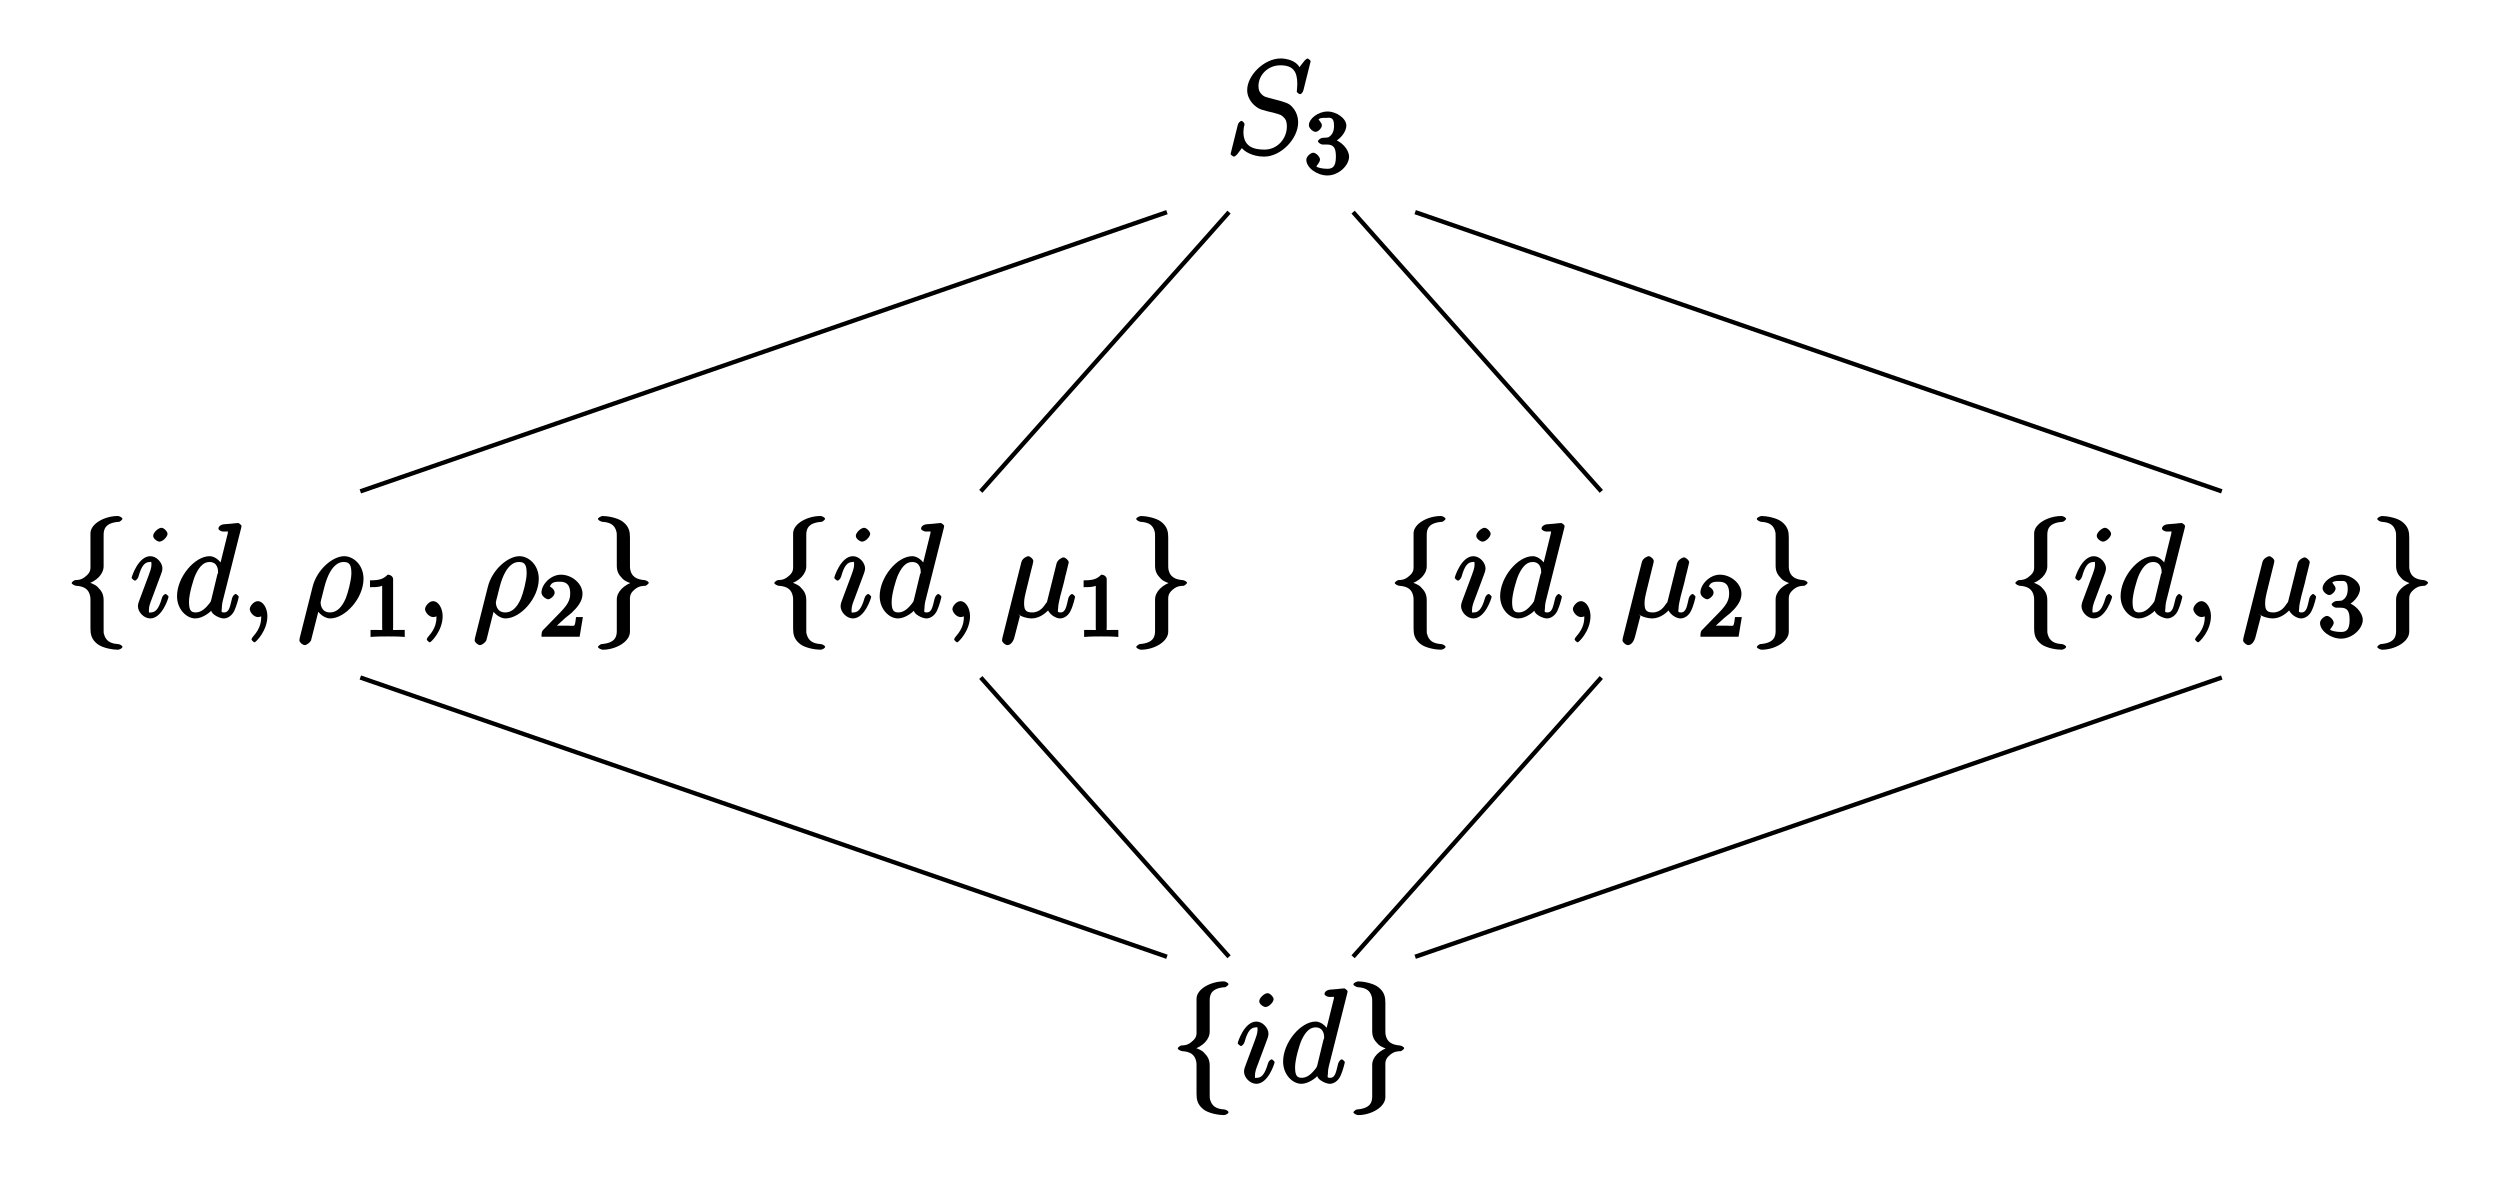
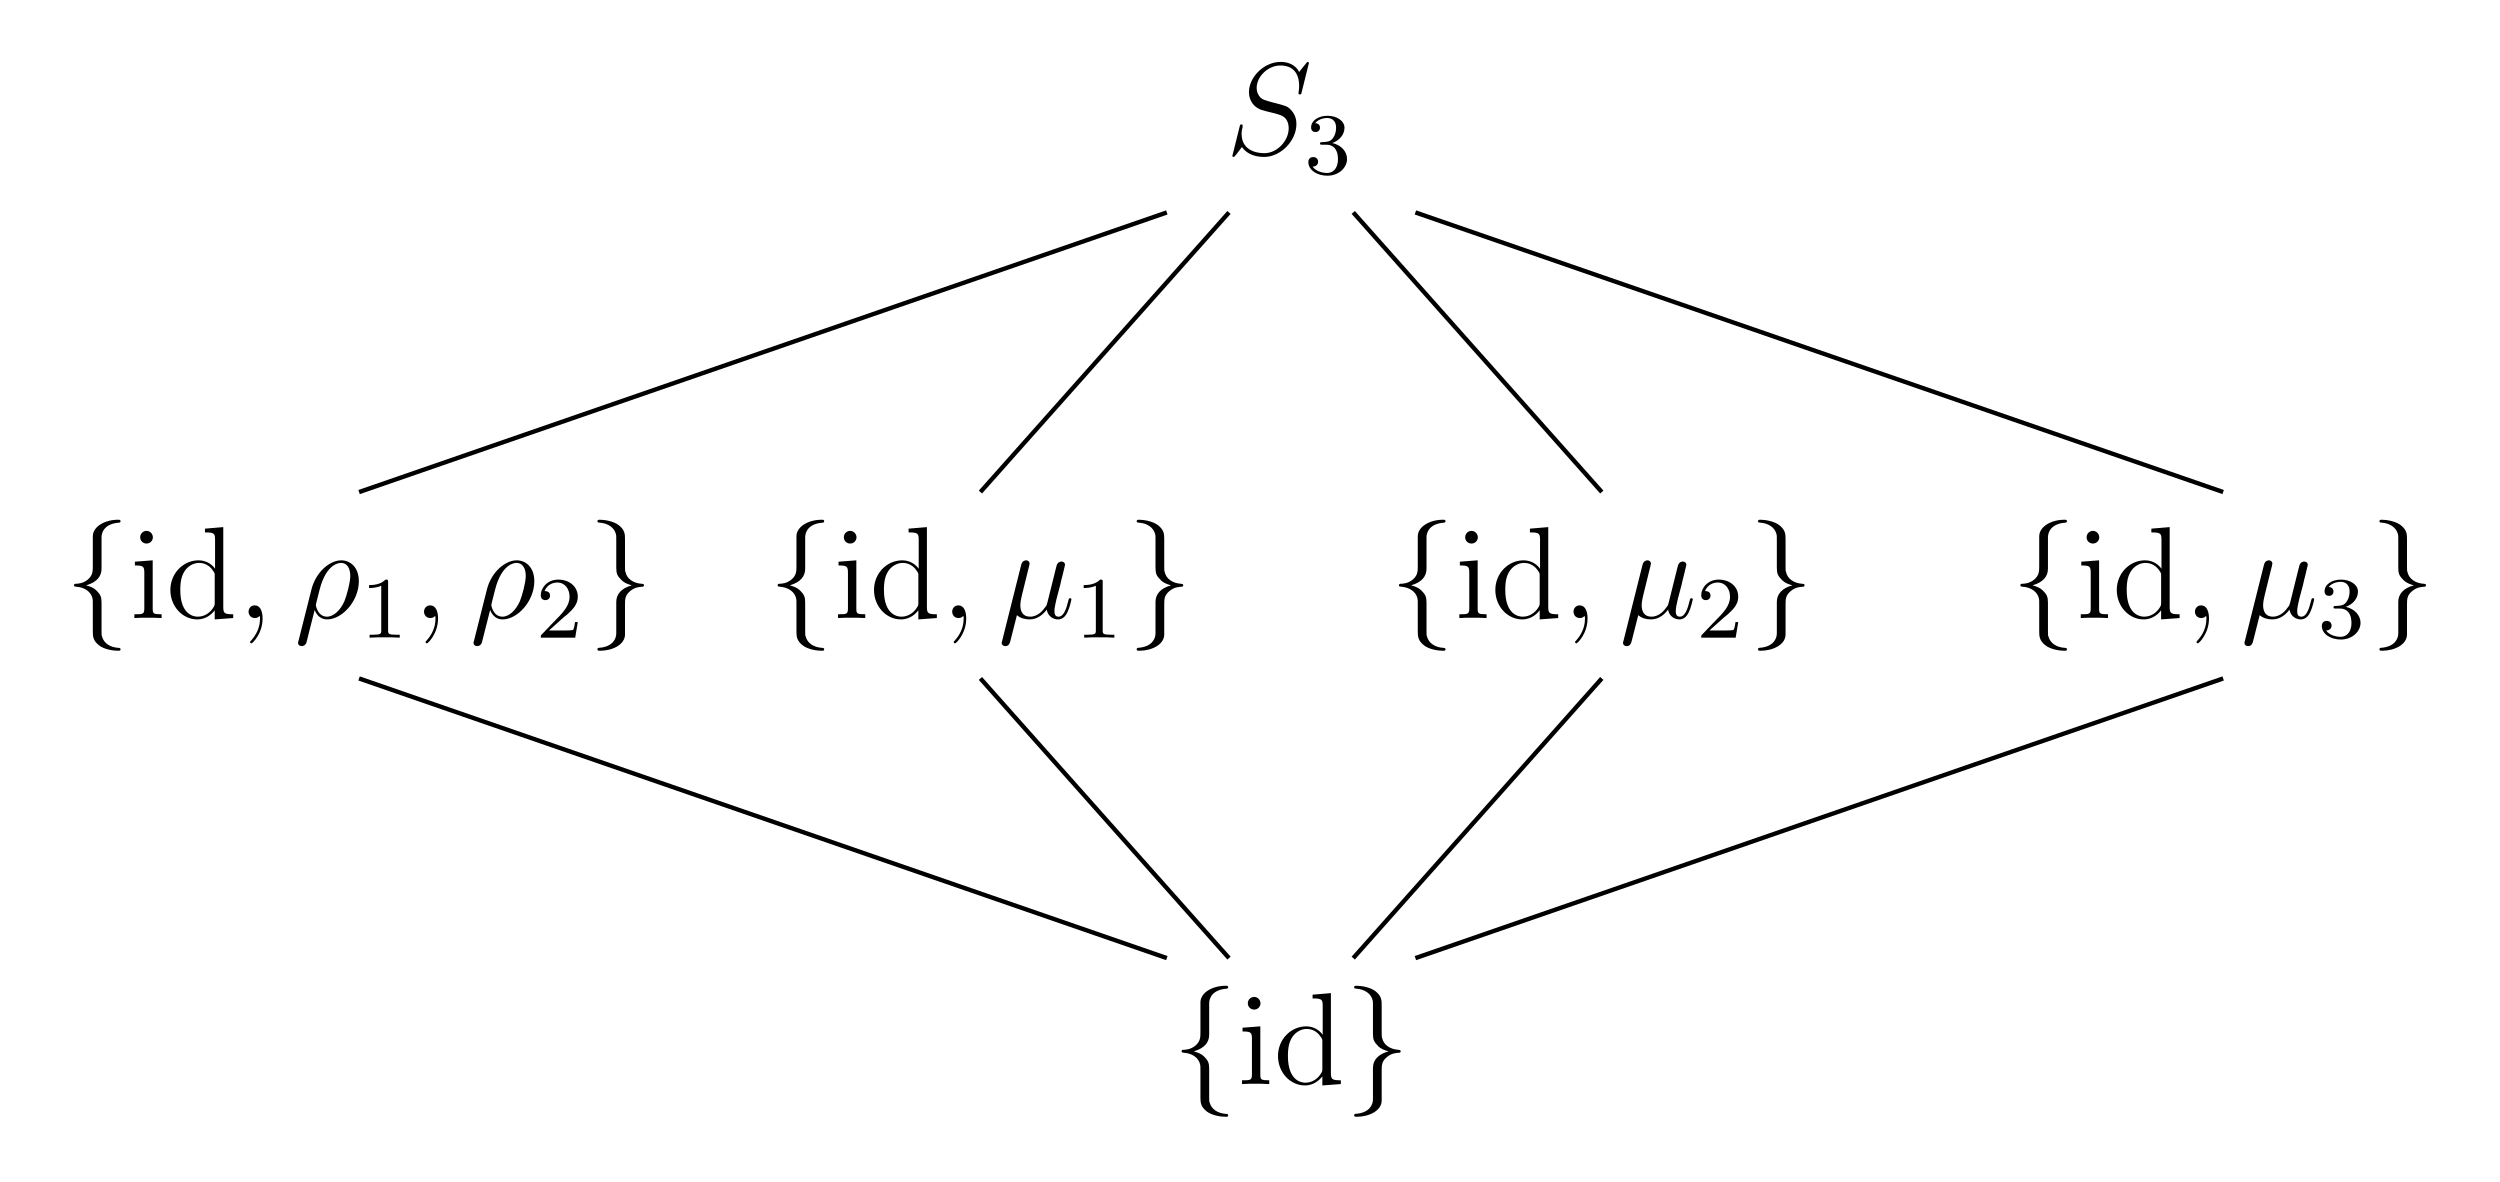
- <svg xmlns="http://www.w3.org/2000/svg" xmlns:xlink="http://www.w3.org/1999/xlink" width="228.42pt" height="107.79pt" viewBox="0 0 228.42 107.79" version="1.1">
+ <svg xmlns="http://www.w3.org/2000/svg" xmlns:xlink="http://www.w3.org/1999/xlink" width="228.1pt" height="107.79pt" viewBox="0 0 228.1 107.79" version="1.1">
  <defs>
    <g>
      <symbol overflow="visible" id="glyph0-0">
        <path style="stroke:none;" d="" />
      </symbol>
      <symbol overflow="visible" id="glyph0-1">
-         <path style="stroke:none;" d="M 3.578 -7.5 C 3.578 -7.984 3.688 -8.625 5 -8.703 C 5.062 -8.719 5.297 -8.891 5.297 -8.969 C 5.297 -9.094 5.016 -9.234 4.875 -9.234 C 3.688 -9.234 2.391 -8.547 2.375 -7.656 L 2.375 -4.875 C 2.375 -4.406 2.438 -4.125 1.953 -3.734 C 1.547 -3.375 1.234 -3.391 0.969 -3.375 C 0.906 -3.375 0.656 -3.188 0.656 -3.125 C 0.656 -3 0.938 -2.875 1.047 -2.859 C 1.844 -2.812 2.219 -2.516 2.344 -1.922 C 2.375 -1.797 2.375 -1.766 2.375 -1.344 L 2.375 1.031 C 2.375 1.531 2.438 2.016 3.016 2.469 C 3.484 2.828 4.406 2.984 4.875 2.984 C 5.016 2.984 5.297 2.859 5.297 2.719 C 5.297 2.609 5.031 2.469 4.906 2.469 C 4.156 2.422 3.766 2.156 3.609 1.547 C 3.578 1.453 3.578 1.422 3.578 0.984 L 3.578 -1.516 C 3.578 -2.062 3.422 -2.359 3.031 -2.75 C 2.781 -3 2.312 -3.156 1.969 -3.25 L 1.969 -2.984 C 2.953 -3.266 3.578 -3.938 3.578 -4.641 Z M 3.578 -7.5 " />
+         <path style="stroke:none;" d="M 3.375 -7.375 C 3.375 -7.859 3.688 -8.625 5 -8.703 C 5.062 -8.719 5.109 -8.766 5.109 -8.828 C 5.109 -8.969 5.016 -8.969 4.875 -8.969 C 3.688 -8.969 2.594 -8.359 2.578 -7.469 L 2.578 -4.75 C 2.578 -4.281 2.578 -3.891 2.109 -3.5 C 1.688 -3.156 1.234 -3.125 0.969 -3.125 C 0.906 -3.109 0.859 -3.062 0.859 -2.984 C 0.859 -2.875 0.938 -2.875 1.047 -2.859 C 1.844 -2.812 2.422 -2.375 2.547 -1.797 C 2.578 -1.656 2.578 -1.641 2.578 -1.203 L 2.578 1.156 C 2.578 1.656 2.578 2.047 3.156 2.5 C 3.625 2.859 4.406 2.984 4.875 2.984 C 5.016 2.984 5.109 2.984 5.109 2.859 C 5.109 2.734 5.031 2.734 4.906 2.719 C 4.156 2.672 3.578 2.297 3.422 1.688 C 3.375 1.578 3.375 1.547 3.375 1.125 L 3.375 -1.391 C 3.375 -1.938 3.281 -2.141 2.906 -2.516 C 2.656 -2.766 2.312 -2.891 1.969 -2.984 C 2.953 -3.266 3.375 -3.812 3.375 -4.5 Z M 3.375 -7.375 " />
      </symbol>
      <symbol overflow="visible" id="glyph0-2">
-         <path style="stroke:none;" d="M 2.375 1.266 C 2.375 1.75 2.266 2.375 0.969 2.469 C 0.906 2.469 0.656 2.656 0.656 2.719 C 0.656 2.859 0.984 2.984 1.094 2.984 C 2.266 2.984 3.562 2.266 3.578 1.359 L 3.578 -1.359 C 3.578 -1.828 3.516 -2.109 4 -2.516 C 4.406 -2.859 4.734 -2.844 5 -2.859 C 5.062 -2.875 5.297 -3.047 5.297 -3.125 C 5.297 -3.234 5.031 -3.375 4.906 -3.375 C 4.125 -3.438 3.734 -3.734 3.609 -4.312 C 3.578 -4.453 3.578 -4.469 3.578 -4.906 L 3.578 -7.266 C 3.578 -7.766 3.516 -8.25 2.938 -8.703 C 2.469 -9.078 1.5 -9.234 1.094 -9.234 C 0.984 -9.234 0.656 -9.094 0.656 -8.969 C 0.656 -8.844 0.938 -8.719 1.047 -8.703 C 1.812 -8.656 2.188 -8.406 2.344 -7.797 C 2.375 -7.688 2.375 -7.656 2.375 -7.234 L 2.375 -4.719 C 2.375 -4.172 2.531 -3.875 2.922 -3.484 C 3.172 -3.234 3.656 -3.078 4 -2.984 L 4 -3.25 C 3.016 -2.969 2.375 -2.297 2.375 -1.609 Z M 2.375 1.266 " />
+         <path style="stroke:none;" d="M 2.578 1.406 C 2.578 1.875 2.266 2.641 0.969 2.719 C 0.906 2.734 0.859 2.781 0.859 2.859 C 0.859 2.984 0.984 2.984 1.094 2.984 C 2.266 2.984 3.375 2.406 3.375 1.5 L 3.375 -1.234 C 3.375 -1.703 3.375 -2.078 3.859 -2.469 C 4.281 -2.828 4.734 -2.844 5 -2.859 C 5.062 -2.875 5.109 -2.922 5.109 -2.984 C 5.109 -3.109 5.031 -3.109 4.906 -3.125 C 4.125 -3.172 3.547 -3.594 3.422 -4.188 C 3.375 -4.312 3.375 -4.344 3.375 -4.766 L 3.375 -7.141 C 3.375 -7.641 3.375 -8.016 2.812 -8.469 C 2.328 -8.844 1.5 -8.969 1.094 -8.969 C 0.984 -8.969 0.859 -8.969 0.859 -8.828 C 0.859 -8.719 0.938 -8.719 1.047 -8.703 C 1.812 -8.656 2.391 -8.266 2.547 -7.656 C 2.578 -7.547 2.578 -7.531 2.578 -7.094 L 2.578 -4.594 C 2.578 -4.047 2.672 -3.844 3.062 -3.453 C 3.312 -3.203 3.656 -3.078 4 -2.984 C 3.016 -2.719 2.578 -2.156 2.578 -1.469 Z M 2.578 1.406 " />
      </symbol>
      <symbol overflow="visible" id="glyph1-0">
        <path style="stroke:none;" d="" />
      </symbol>
      <symbol overflow="visible" id="glyph1-1">
-         <path style="stroke:none;" d="M 3.531 -1.859 C 3.531 -1.906 3.328 -2.109 3.266 -2.109 C 3.156 -2.109 2.969 -1.938 2.922 -1.734 C 2.609 -0.641 2.281 -0.422 1.891 -0.422 C 1.75 -0.422 1.734 -0.297 1.734 -0.656 C 1.734 -0.984 1.875 -1.344 2.016 -1.703 L 2.844 -3.922 C 2.875 -4.016 2.969 -4.234 2.969 -4.453 C 2.969 -4.953 2.453 -5.562 1.859 -5.562 C 0.766 -5.562 0.156 -3.688 0.156 -3.578 C 0.156 -3.531 0.375 -3.328 0.453 -3.328 C 0.562 -3.328 0.734 -3.531 0.781 -3.688 C 1.062 -4.703 1.359 -5.031 1.828 -5.031 C 1.938 -5.031 1.969 -5.156 1.969 -4.781 C 1.969 -4.469 1.812 -4.094 1.719 -3.828 L 0.891 -1.609 C 0.812 -1.406 0.734 -1.203 0.734 -0.984 C 0.734 -0.453 1.281 0.125 1.859 0.125 C 2.953 0.125 3.531 -1.766 3.531 -1.859 Z M 3.438 -7.609 C 3.438 -7.781 3.141 -8.156 2.875 -8.156 C 2.609 -8.156 2.125 -7.734 2.125 -7.422 C 2.125 -7.125 2.547 -6.891 2.688 -6.891 C 3.016 -6.891 3.438 -7.344 3.438 -7.609 Z M 3.438 -7.609 " />
+         <path style="stroke:none;" d="M 2.078 -7.359 C 2.078 -7.672 1.828 -7.953 1.5 -7.953 C 1.188 -7.953 0.922 -7.703 0.922 -7.375 C 0.922 -7.016 1.203 -6.797 1.5 -6.797 C 1.859 -6.797 2.078 -7.094 2.078 -7.359 Z M 0.438 -5.141 L 0.438 -4.797 C 1.188 -4.797 1.297 -4.719 1.297 -4.141 L 1.297 -0.891 C 1.297 -0.344 1.172 -0.344 0.391 -0.344 L 0.391 0 C 0.734 -0.031 1.297 -0.031 1.656 -0.031 C 1.781 -0.031 2.469 -0.031 2.875 0 L 2.875 -0.344 C 2.109 -0.344 2.062 -0.406 2.062 -0.875 L 2.062 -5.266 Z M 0.438 -5.141 " />
      </symbol>
      <symbol overflow="visible" id="glyph1-2">
-         <path style="stroke:none;" d="M 6.172 -8.141 C 6.188 -8.188 6.203 -8.266 6.203 -8.312 C 6.203 -8.438 5.922 -8.594 5.906 -8.594 C 5.891 -8.594 5.312 -8.547 5.25 -8.531 C 5.047 -8.516 4.859 -8.5 4.656 -8.484 C 4.344 -8.469 4.094 -8.297 4.094 -8.078 C 4.094 -7.953 4.359 -7.812 4.531 -7.812 C 5.109 -7.812 4.953 -7.859 4.953 -7.734 C 4.953 -7.656 4.938 -7.578 4.922 -7.547 L 4.203 -4.641 L 4.516 -4.625 C 4.391 -4.938 3.906 -5.562 3.281 -5.562 C 1.938 -5.562 0.312 -3.672 0.312 -1.906 C 0.312 -0.719 1.172 0.125 1.984 0.125 C 2.641 0.125 3.312 -0.438 3.438 -0.578 C 3.484 -0.234 4.219 0.125 4.578 0.125 C 4.938 0.125 5.328 -0.125 5.547 -0.578 C 5.781 -1.078 5.953 -1.812 5.953 -1.859 C 5.953 -1.906 5.75 -2.109 5.672 -2.109 C 5.562 -2.109 5.391 -1.906 5.344 -1.734 C 5.156 -1.031 5.109 -0.422 4.609 -0.422 C 4.266 -0.422 4.406 -0.578 4.406 -0.812 C 4.406 -0.859 4.406 -1.109 4.484 -1.453 Z M 3.438 -1.578 C 3.375 -1.375 3.422 -1.453 3.25 -1.219 C 2.984 -0.891 2.578 -0.422 2.016 -0.422 C 1.531 -0.422 1.406 -0.703 1.406 -1.406 C 1.406 -2.062 1.781 -3.406 2.016 -3.906 C 2.422 -4.75 2.828 -5.031 3.281 -5.031 C 4.078 -5.031 4.062 -4.203 4.062 -4.094 C 4.062 -4.094 4.078 -4.047 4 -3.906 Z M 3.438 -1.578 " />
-       </symbol>
-       <symbol overflow="visible" id="glyph1-3">
-         <path style="stroke:none;" d="M 2.484 -0.094 C 2.484 -0.781 2.109 -1.453 1.609 -1.453 C 1.234 -1.453 0.875 -0.984 0.875 -0.734 C 0.875 -0.469 1.219 0 1.625 0 C 1.781 0 2.016 -0.078 2.125 -0.188 C 2.156 -0.219 2.062 -0.172 2.062 -0.172 C 2.094 -0.172 1.922 -0.156 1.922 -0.094 C 1.922 0.297 1.906 0.969 1.203 1.75 C 1.078 1.891 1.031 2.016 1.031 2.047 C 1.031 2.109 1.25 2.312 1.312 2.312 C 1.406 2.312 2.484 1.281 2.484 -0.094 Z M 2.484 -0.094 " />
-       </symbol>
-       <symbol overflow="visible" id="glyph1-4">
-         <path style="stroke:none;" d="M 0.203 1.906 C 0.188 1.969 0.172 2.062 0.172 2.125 C 0.172 2.312 0.484 2.562 0.656 2.562 C 0.844 2.562 1.156 2.312 1.234 2.141 C 1.281 2.031 1.609 0.594 2 -0.875 L 1.672 -0.875 C 1.906 -0.281 2.516 0.125 2.984 0.125 C 4.344 0.125 6.031 -1.703 6.031 -3.5 C 6.031 -4.781 5.094 -5.562 4.266 -5.562 C 3.219 -5.562 1.766 -4.344 1.375 -2.75 Z M 2.969 -0.422 C 2.156 -0.422 2.109 -1.203 2.109 -1.344 C 2.109 -1.422 2.422 -2.562 2.453 -2.734 C 3.062 -5.109 4.078 -5.031 4.25 -5.031 C 4.797 -5.031 4.922 -4.688 4.922 -3.984 C 4.922 -3.375 4.609 -2.203 4.406 -1.703 C 4.047 -0.875 3.578 -0.422 2.969 -0.422 Z M 2.969 -0.422 " />
-       </symbol>
-       <symbol overflow="visible" id="glyph1-5">
-         <path style="stroke:none;" d="M 1.609 -0.297 C 1.906 -0.031 2.469 0.125 2.875 0.125 C 3.641 0.125 4.266 -0.438 4.547 -0.797 L 4.266 -0.906 C 4.391 -0.281 5.062 0.125 5.469 0.125 C 5.828 0.125 6.234 -0.125 6.438 -0.578 C 6.688 -1.078 6.844 -1.812 6.844 -1.859 C 6.844 -1.906 6.641 -2.109 6.578 -2.109 C 6.469 -2.109 6.281 -1.906 6.234 -1.734 C 6.062 -1.031 6 -0.422 5.516 -0.422 C 5.156 -0.422 5.297 -0.578 5.297 -0.812 C 5.297 -1.094 5.406 -1.516 5.484 -1.875 L 5.828 -3.172 C 5.875 -3.391 6 -3.938 6.062 -4.141 C 6.125 -4.438 6.266 -4.953 6.266 -5 C 6.266 -5.172 5.969 -5.453 5.781 -5.453 C 5.672 -5.453 5.266 -5.266 5.156 -4.906 L 4.328 -1.578 C 4.266 -1.344 4.312 -1.406 4.156 -1.219 C 4.016 -1.016 3.672 -0.422 2.922 -0.422 C 2.25 -0.422 2.188 -0.75 2.188 -1.312 C 2.188 -1.656 2.297 -2.078 2.344 -2.281 L 2.875 -4.438 C 2.938 -4.656 3.031 -5.047 3.031 -5.109 C 3.031 -5.312 2.719 -5.562 2.562 -5.562 C 2.469 -5.562 2.031 -5.391 1.938 -5.016 L 0.203 1.906 C 0.188 1.969 0.172 2.062 0.172 2.125 C 0.172 2.312 0.484 2.562 0.656 2.562 C 1 2.562 1.234 2.156 1.312 1.812 L 1.812 -0.109 Z M 1.609 -0.297 " />
-       </symbol>
-       <symbol overflow="visible" id="glyph1-6">
-         <path style="stroke:none;" d="M 7.75 -8.453 C 7.75 -8.562 7.5 -8.719 7.484 -8.719 C 7.438 -8.719 7.297 -8.656 7.156 -8.469 C 7.094 -8.391 6.594 -7.766 6.734 -7.906 C 6.422 -8.531 5.516 -8.719 5.016 -8.719 C 3.5 -8.719 1.953 -7.172 1.953 -5.828 C 1.953 -4.922 2.672 -4.25 3.25 -4.047 C 3.375 -4 4.094 -3.812 4.453 -3.734 C 5.062 -3.562 5.094 -3.547 5.344 -3.281 C 5.391 -3.234 5.578 -3.062 5.578 -2.5 C 5.578 -1.391 4.719 -0.391 3.531 -0.391 C 2.547 -0.391 1.609 -0.656 1.609 -2 C 1.609 -2.219 1.656 -2.516 1.703 -2.625 C 1.703 -2.672 1.703 -2.719 1.703 -2.75 C 1.703 -2.797 1.531 -3.016 1.438 -3.016 C 1.328 -3.016 1.141 -2.844 1.094 -2.641 L 0.484 -0.188 C 0.484 -0.172 0.438 -0.016 0.438 0 C 0.438 0.109 0.703 0.25 0.734 0.25 C 0.781 0.25 0.891 0.203 1.047 0.031 L 1.469 -0.531 C 1.656 -0.266 2.391 0.25 3.5 0.25 C 5.047 0.25 6.609 -1.391 6.609 -2.875 C 6.609 -3.375 6.438 -3.938 5.984 -4.375 C 5.734 -4.625 5.422 -4.734 4.312 -5.016 C 3.516 -5.234 3.516 -5.219 3.297 -5.422 C 3.094 -5.625 2.984 -5.797 2.984 -6.203 C 2.984 -7.203 3.844 -8.094 4.984 -8.094 C 6.156 -8.094 6.531 -7.516 6.531 -6.391 C 6.531 -6.078 6.484 -5.75 6.484 -5.703 C 6.484 -5.594 6.734 -5.453 6.781 -5.453 C 6.891 -5.453 7.047 -5.625 7.094 -5.828 Z M 7.75 -8.453 " />
+         <path style="stroke:none;" d="M 3.578 -8.156 L 3.578 -7.812 C 4.406 -7.812 4.5 -7.734 4.5 -7.141 L 4.5 -4.5 C 4.25 -4.859 3.734 -5.266 3 -5.266 C 1.609 -5.266 0.422 -4.094 0.422 -2.562 C 0.422 -1.047 1.547 0.125 2.875 0.125 C 3.781 0.125 4.297 -0.484 4.469 -0.703 L 4.469 0.125 L 6.156 0 L 6.156 -0.344 C 5.344 -0.344 5.25 -0.438 5.25 -1.016 L 5.25 -8.297 Z M 4.469 -1.406 C 4.469 -1.188 4.469 -1.141 4.297 -0.891 C 4.016 -0.469 3.531 -0.125 2.922 -0.125 C 2.625 -0.125 1.328 -0.234 1.328 -2.562 C 1.328 -3.422 1.469 -3.891 1.734 -4.297 C 1.969 -4.656 2.453 -5.031 3.047 -5.031 C 3.797 -5.031 4.203 -4.5 4.328 -4.297 C 4.469 -4.094 4.469 -4.078 4.469 -3.859 Z M 4.469 -1.406 " />
      </symbol>
      <symbol overflow="visible" id="glyph2-0">
        <path style="stroke:none;" d="" />
      </symbol>
      <symbol overflow="visible" id="glyph2-1">
-         <path style="stroke:none;" d="M 2.688 -5.266 C 2.688 -5.469 2.484 -5.672 2.188 -5.672 C 1.812 -5.297 1.516 -5.156 0.578 -5.156 L 0.578 -4.531 C 0.984 -4.531 1.406 -4.531 1.688 -4.656 L 1.688 -0.844 C 1.688 -0.547 1.844 -0.625 1.094 -0.625 L 0.625 -0.625 L 0.625 0.016 C 1.141 -0.031 1.828 -0.031 2.188 -0.031 C 2.547 -0.031 3.234 -0.031 3.75 0.016 L 3.75 -0.625 L 3.281 -0.625 C 2.531 -0.625 2.688 -0.547 2.688 -0.844 Z M 2.688 -5.266 " />
+         <path style="stroke:none;" d="M 2.328 0.047 C 2.328 -0.641 2.109 -1.156 1.609 -1.156 C 1.234 -1.156 1.047 -0.844 1.047 -0.578 C 1.047 -0.328 1.219 0 1.625 0 C 1.781 0 1.906 -0.047 2.016 -0.156 C 2.047 -0.172 2.062 -0.172 2.062 -0.172 C 2.094 -0.172 2.094 -0.016 2.094 0.047 C 2.094 0.438 2.016 1.219 1.328 2 C 1.188 2.141 1.188 2.156 1.188 2.188 C 1.188 2.25 1.25 2.312 1.312 2.312 C 1.406 2.312 2.328 1.422 2.328 0.047 Z M 2.328 0.047 " />
      </symbol>
      <symbol overflow="visible" id="glyph2-2">
-         <path style="stroke:none;" d="M 2.375 -1.688 C 2.5 -1.797 2.844 -2.062 2.969 -2.172 C 3.453 -2.625 3.984 -3.203 3.984 -3.922 C 3.984 -4.875 3 -5.672 2.016 -5.672 C 1.047 -5.672 0.234 -4.75 0.234 -4.047 C 0.234 -3.656 0.734 -3.422 0.844 -3.422 C 1.016 -3.422 1.438 -3.719 1.438 -4.031 C 1.438 -4.438 0.859 -4.625 1.016 -4.625 C 1.172 -5.016 1.531 -5.031 1.922 -5.031 C 2.656 -5.031 2.859 -4.594 2.859 -3.922 C 2.859 -3.094 2.328 -2.609 1.391 -1.656 L 0.375 -0.609 C 0.281 -0.531 0.234 -0.375 0.234 0 L 3.719 0 L 4.016 -1.797 L 3.391 -1.797 C 3.344 -1.453 3.328 -1.172 3.234 -1.031 C 3.188 -0.969 2.719 -1.016 2.594 -1.016 L 1.172 -1.016 L 1.297 -0.703 Z M 2.375 -1.688 " />
+         <path style="stroke:none;" d="M 0.375 2.062 C 0.359 2.125 0.328 2.203 0.328 2.266 C 0.328 2.453 0.484 2.562 0.656 2.562 C 0.844 2.562 1 2.453 1.078 2.281 C 1.125 2.172 1.453 0.734 1.844 -0.734 C 2.078 -0.125 2.516 0.125 2.984 0.125 C 4.344 0.125 5.875 -1.547 5.875 -3.359 C 5.875 -4.641 5.094 -5.266 4.266 -5.266 C 3.219 -5.266 1.938 -4.188 1.547 -2.594 Z M 2.969 -0.125 C 2.156 -0.125 1.953 -1.062 1.953 -1.203 C 1.953 -1.281 2.266 -2.422 2.297 -2.594 C 2.906 -4.969 4.078 -5.031 4.25 -5.031 C 4.797 -5.031 5.094 -4.547 5.094 -3.844 C 5.094 -3.234 4.766 -2.047 4.562 -1.547 C 4.203 -0.719 3.578 -0.125 2.969 -0.125 Z M 2.969 -0.125 " />
      </symbol>
      <symbol overflow="visible" id="glyph2-3">
-         <path style="stroke:none;" d="M 2.016 -2.656 C 2.641 -2.656 2.859 -2.375 2.859 -1.547 C 2.859 -0.547 2.484 -0.438 2.062 -0.438 C 1.625 -0.438 1.141 -0.547 1.078 -0.656 C 1.031 -0.656 1.406 -1.016 1.406 -1.281 C 1.406 -1.531 1.047 -1.906 0.781 -1.906 C 0.578 -1.906 0.156 -1.578 0.156 -1.266 C 0.156 -0.516 1.156 0.172 2.078 0.172 C 3.125 0.172 4.062 -0.75 4.062 -1.547 C 4.062 -2.203 3.344 -3 2.531 -3.172 L 2.531 -2.812 C 3.156 -3.031 3.812 -3.75 3.812 -4.391 C 3.812 -5.031 2.922 -5.672 2.094 -5.672 C 1.234 -5.672 0.391 -5.016 0.391 -4.422 C 0.391 -4.125 0.781 -3.812 1 -3.812 C 1.25 -3.812 1.578 -4.172 1.578 -4.406 C 1.578 -4.688 1.141 -4.984 1.328 -4.984 C 1.438 -5.125 1.922 -5.094 2.062 -5.094 C 2.266 -5.094 2.688 -5.219 2.688 -4.391 C 2.688 -3.828 2.516 -3.625 2.406 -3.5 C 2.156 -3.25 2.109 -3.297 1.625 -3.266 C 1.469 -3.25 1.219 -3.062 1.219 -2.953 C 1.219 -2.844 1.484 -2.656 1.625 -2.656 Z M 2.016 -2.656 " />
+         <path style="stroke:none;" d="M 1.719 -0.266 C 2.016 0.016 2.469 0.125 2.875 0.125 C 3.641 0.125 4.156 -0.391 4.438 -0.766 C 4.547 -0.125 5.062 0.125 5.469 0.125 C 5.828 0.125 6.125 -0.094 6.328 -0.531 C 6.531 -0.938 6.688 -1.656 6.688 -1.703 C 6.688 -1.766 6.641 -1.812 6.578 -1.812 C 6.469 -1.812 6.453 -1.75 6.406 -1.578 C 6.234 -0.875 6 -0.125 5.516 -0.125 C 5.156 -0.125 5.141 -0.438 5.141 -0.672 C 5.141 -0.938 5.25 -1.375 5.328 -1.734 L 5.672 -3.031 C 5.719 -3.25 5.844 -3.797 5.906 -4 C 5.969 -4.297 6.109 -4.812 6.109 -4.859 C 6.109 -5.031 5.969 -5.156 5.781 -5.156 C 5.672 -5.156 5.422 -5.109 5.328 -4.75 L 4.5 -1.422 C 4.438 -1.188 4.438 -1.156 4.281 -0.969 C 4.141 -0.766 3.672 -0.125 2.922 -0.125 C 2.25 -0.125 2.031 -0.609 2.031 -1.172 C 2.031 -1.516 2.141 -1.938 2.188 -2.141 L 2.719 -4.297 C 2.781 -4.516 2.875 -4.906 2.875 -4.969 C 2.875 -5.156 2.719 -5.266 2.562 -5.266 C 2.469 -5.266 2.203 -5.234 2.109 -4.859 L 0.375 2.062 C 0.359 2.125 0.328 2.203 0.328 2.266 C 0.328 2.453 0.484 2.562 0.656 2.562 C 1 2.562 1.078 2.297 1.156 1.953 Z M 1.719 -0.266 " />
+       </symbol>
+       <symbol overflow="visible" id="glyph2-4">
+         <path style="stroke:none;" d="M 7.594 -8.312 C 7.594 -8.422 7.5 -8.422 7.484 -8.422 C 7.438 -8.422 7.422 -8.406 7.281 -8.219 C 7.203 -8.141 6.719 -7.516 6.703 -7.5 C 6.312 -8.281 5.516 -8.422 5.016 -8.422 C 3.5 -8.422 2.125 -7.031 2.125 -5.672 C 2.125 -4.781 2.672 -4.25 3.25 -4.047 C 3.375 -4 4.094 -3.812 4.453 -3.734 C 5.062 -3.562 5.219 -3.516 5.469 -3.25 C 5.516 -3.188 5.75 -2.922 5.75 -2.359 C 5.75 -1.25 4.719 -0.094 3.531 -0.094 C 2.547 -0.094 1.453 -0.516 1.453 -1.859 C 1.453 -2.078 1.5 -2.359 1.547 -2.484 C 1.547 -2.516 1.547 -2.578 1.547 -2.609 C 1.547 -2.656 1.531 -2.719 1.438 -2.719 C 1.328 -2.719 1.312 -2.688 1.266 -2.484 L 0.656 -0.031 C 0.656 -0.031 0.609 0.125 0.609 0.141 C 0.609 0.25 0.703 0.25 0.734 0.25 C 0.781 0.25 0.781 0.234 0.938 0.062 L 1.484 -0.656 C 1.766 -0.234 2.391 0.25 3.5 0.25 C 5.047 0.25 6.453 -1.25 6.453 -2.734 C 6.453 -3.234 6.328 -3.688 5.875 -4.125 C 5.625 -4.375 5.422 -4.438 4.312 -4.719 C 3.516 -4.938 3.406 -4.969 3.188 -5.156 C 2.984 -5.359 2.828 -5.656 2.828 -6.062 C 2.828 -7.062 3.844 -8.094 4.984 -8.094 C 6.156 -8.094 6.703 -7.375 6.703 -6.234 C 6.703 -5.922 6.641 -5.609 6.641 -5.562 C 6.641 -5.453 6.734 -5.453 6.781 -5.453 C 6.891 -5.453 6.891 -5.484 6.938 -5.672 Z M 7.594 -8.312 " />
+       </symbol>
+       <symbol overflow="visible" id="glyph3-0">
+         <path style="stroke:none;" d="" />
+       </symbol>
+       <symbol overflow="visible" id="glyph3-1">
+         <path style="stroke:none;" d="M 2.5 -5.078 C 2.5 -5.297 2.484 -5.297 2.266 -5.297 C 1.938 -4.984 1.516 -4.797 0.766 -4.797 L 0.766 -4.531 C 0.984 -4.531 1.406 -4.531 1.875 -4.734 L 1.875 -0.656 C 1.875 -0.359 1.844 -0.266 1.094 -0.266 L 0.812 -0.266 L 0.812 0 C 1.141 -0.031 1.828 -0.031 2.188 -0.031 C 2.547 -0.031 3.234 -0.031 3.562 0 L 3.562 -0.266 L 3.281 -0.266 C 2.531 -0.266 2.5 -0.359 2.5 -0.656 Z M 2.5 -5.078 " />
+       </symbol>
+       <symbol overflow="visible" id="glyph3-2">
+         <path style="stroke:none;" d="M 2.25 -1.625 C 2.375 -1.75 2.703 -2.016 2.844 -2.125 C 3.328 -2.578 3.797 -3.016 3.797 -3.734 C 3.797 -4.688 3 -5.297 2.016 -5.297 C 1.047 -5.297 0.422 -4.578 0.422 -3.859 C 0.422 -3.469 0.734 -3.422 0.844 -3.422 C 1.016 -3.422 1.266 -3.531 1.266 -3.844 C 1.266 -4.25 0.859 -4.25 0.766 -4.25 C 1 -4.844 1.531 -5.031 1.922 -5.031 C 2.656 -5.031 3.047 -4.406 3.047 -3.734 C 3.047 -2.906 2.469 -2.297 1.516 -1.344 L 0.516 -0.297 C 0.422 -0.219 0.422 -0.203 0.422 0 L 3.562 0 L 3.797 -1.422 L 3.547 -1.422 C 3.531 -1.266 3.469 -0.875 3.375 -0.719 C 3.328 -0.656 2.719 -0.656 2.594 -0.656 L 1.172 -0.656 Z M 2.25 -1.625 " />
+       </symbol>
+       <symbol overflow="visible" id="glyph3-3">
+         <path style="stroke:none;" d="M 2.016 -2.656 C 2.641 -2.656 3.047 -2.203 3.047 -1.359 C 3.047 -0.359 2.484 -0.078 2.062 -0.078 C 1.625 -0.078 1.016 -0.234 0.734 -0.656 C 1.031 -0.656 1.234 -0.844 1.234 -1.094 C 1.234 -1.359 1.047 -1.531 0.781 -1.531 C 0.578 -1.531 0.344 -1.406 0.344 -1.078 C 0.344 -0.328 1.156 0.172 2.078 0.172 C 3.125 0.172 3.875 -0.562 3.875 -1.359 C 3.875 -2.031 3.344 -2.625 2.531 -2.812 C 3.156 -3.031 3.641 -3.562 3.641 -4.203 C 3.641 -4.844 2.922 -5.297 2.094 -5.297 C 1.234 -5.297 0.594 -4.844 0.594 -4.234 C 0.594 -3.938 0.781 -3.812 1 -3.812 C 1.25 -3.812 1.406 -3.984 1.406 -4.219 C 1.406 -4.516 1.141 -4.625 0.969 -4.625 C 1.312 -5.062 1.922 -5.094 2.062 -5.094 C 2.266 -5.094 2.875 -5.031 2.875 -4.203 C 2.875 -3.656 2.641 -3.312 2.531 -3.188 C 2.297 -2.938 2.109 -2.922 1.625 -2.891 C 1.469 -2.891 1.406 -2.875 1.406 -2.766 C 1.406 -2.656 1.484 -2.656 1.625 -2.656 Z M 2.016 -2.656 " />
      </symbol>
    </g>
  </defs>
  <g id="surface1">
-     <path style="fill:none;stroke-width:0.399;stroke-linecap:butt;stroke-linejoin:miter;stroke:rgb(0%,0%,0%);stroke-opacity:1;stroke-miterlimit:10;" d="M 0.002 8.505 L 73.701 34.017 " transform="matrix(1,0,0,-1,32.92,53.4)" />
-     <path style="fill:none;stroke-width:0.399;stroke-linecap:butt;stroke-linejoin:miter;stroke:rgb(0%,0%,0%);stroke-opacity:1;stroke-miterlimit:10;" d="M 56.693 8.505 L 79.373 34.017 " transform="matrix(1,0,0,-1,32.92,53.4)" />
-     <path style="fill:none;stroke-width:0.399;stroke-linecap:butt;stroke-linejoin:miter;stroke:rgb(0%,0%,0%);stroke-opacity:1;stroke-miterlimit:10;" d="M 113.389 8.505 L 90.709 34.017 " transform="matrix(1,0,0,-1,32.92,53.4)" />
-     <path style="fill:none;stroke-width:0.399;stroke-linecap:butt;stroke-linejoin:miter;stroke:rgb(0%,0%,0%);stroke-opacity:1;stroke-miterlimit:10;" d="M 170.08 8.505 L 96.381 34.017 " transform="matrix(1,0,0,-1,32.92,53.4)" />
-     <path style="fill:none;stroke-width:0.399;stroke-linecap:butt;stroke-linejoin:miter;stroke:rgb(0%,0%,0%);stroke-opacity:1;stroke-miterlimit:10;" d="M 0.002 -8.502 L 73.701 -34.018 " transform="matrix(1,0,0,-1,32.92,53.4)" />
-     <path style="fill:none;stroke-width:0.399;stroke-linecap:butt;stroke-linejoin:miter;stroke:rgb(0%,0%,0%);stroke-opacity:1;stroke-miterlimit:10;" d="M 56.693 -8.502 L 79.373 -34.018 " transform="matrix(1,0,0,-1,32.92,53.4)" />
-     <path style="fill:none;stroke-width:0.399;stroke-linecap:butt;stroke-linejoin:miter;stroke:rgb(0%,0%,0%);stroke-opacity:1;stroke-miterlimit:10;" d="M 113.389 -8.502 L 90.709 -34.018 " transform="matrix(1,0,0,-1,32.92,53.4)" />
-     <path style="fill:none;stroke-width:0.399;stroke-linecap:butt;stroke-linejoin:miter;stroke:rgb(0%,0%,0%);stroke-opacity:1;stroke-miterlimit:10;" d="M 170.08 -8.502 L 96.381 -34.018 " transform="matrix(1,0,0,-1,32.92,53.4)" />
+     <path style="fill:none;stroke-width:0.399;stroke-linecap:butt;stroke-linejoin:miter;stroke:rgb(0%,0%,0%);stroke-opacity:1;stroke-miterlimit:10;" d="M 0.002 8.505 L 73.701 34.017 " transform="matrix(1,0,0,-1,32.76,53.4)" />
+     <path style="fill:none;stroke-width:0.399;stroke-linecap:butt;stroke-linejoin:miter;stroke:rgb(0%,0%,0%);stroke-opacity:1;stroke-miterlimit:10;" d="M 56.693 8.505 L 79.373 34.017 " transform="matrix(1,0,0,-1,32.76,53.4)" />
+     <path style="fill:none;stroke-width:0.399;stroke-linecap:butt;stroke-linejoin:miter;stroke:rgb(0%,0%,0%);stroke-opacity:1;stroke-miterlimit:10;" d="M 113.388 8.505 L 90.709 34.017 " transform="matrix(1,0,0,-1,32.76,53.4)" />
+     <path style="fill:none;stroke-width:0.399;stroke-linecap:butt;stroke-linejoin:miter;stroke:rgb(0%,0%,0%);stroke-opacity:1;stroke-miterlimit:10;" d="M 170.08 8.505 L 96.381 34.017 " transform="matrix(1,0,0,-1,32.76,53.4)" />
+     <path style="fill:none;stroke-width:0.399;stroke-linecap:butt;stroke-linejoin:miter;stroke:rgb(0%,0%,0%);stroke-opacity:1;stroke-miterlimit:10;" d="M 0.002 -8.502 L 73.701 -34.018 " transform="matrix(1,0,0,-1,32.76,53.4)" />
+     <path style="fill:none;stroke-width:0.399;stroke-linecap:butt;stroke-linejoin:miter;stroke:rgb(0%,0%,0%);stroke-opacity:1;stroke-miterlimit:10;" d="M 56.693 -8.502 L 79.373 -34.018 " transform="matrix(1,0,0,-1,32.76,53.4)" />
+     <path style="fill:none;stroke-width:0.399;stroke-linecap:butt;stroke-linejoin:miter;stroke:rgb(0%,0%,0%);stroke-opacity:1;stroke-miterlimit:10;" d="M 113.388 -8.502 L 90.709 -34.018 " transform="matrix(1,0,0,-1,32.76,53.4)" />
+     <path style="fill:none;stroke-width:0.399;stroke-linecap:butt;stroke-linejoin:miter;stroke:rgb(0%,0%,0%);stroke-opacity:1;stroke-miterlimit:10;" d="M 170.08 -8.502 L 96.381 -34.018 " transform="matrix(1,0,0,-1,32.76,53.4)" />
    <g style="fill:rgb(0%,0%,0%);fill-opacity:1;">
-       <use xlink:href="#glyph0-1" x="5.89" y="56.38" />
+       <use xlink:href="#glyph0-1" x="5.89" y="56.39" />
    </g>
    <g style="fill:rgb(0%,0%,0%);fill-opacity:1;">
-       <use xlink:href="#glyph1-1" x="11.87" y="56.38" />
-       <use xlink:href="#glyph1-2" x="15.863" y="56.38" />
-       <use xlink:href="#glyph1-3" x="21.946" y="56.38" />
+       <use xlink:href="#glyph1-1" x="11.87" y="56.39" />
+       <use xlink:href="#glyph1-2" x="15.122" y="56.39" />
    </g>
    <g style="fill:rgb(0%,0%,0%);fill-opacity:1;">
-       <use xlink:href="#glyph1-4" x="27.182" y="56.38" />
+       <use xlink:href="#glyph2-1" x="21.63" y="56.39" />
    </g>
    <g style="fill:rgb(0%,0%,0%);fill-opacity:1;">
-       <use xlink:href="#glyph2-1" x="33.23" y="58.18" />
+       <use xlink:href="#glyph2-2" x="26.866" y="56.39" />
    </g>
    <g style="fill:rgb(0%,0%,0%);fill-opacity:1;">
-       <use xlink:href="#glyph1-3" x="37.96" y="56.38" />
+       <use xlink:href="#glyph3-1" x="32.91" y="58.18" />
    </g>
    <g style="fill:rgb(0%,0%,0%);fill-opacity:1;">
-       <use xlink:href="#glyph1-4" x="43.196" y="56.38" />
+       <use xlink:href="#glyph2-1" x="37.64" y="56.39" />
    </g>
    <g style="fill:rgb(0%,0%,0%);fill-opacity:1;">
-       <use xlink:href="#glyph2-2" x="49.24" y="58.18" />
+       <use xlink:href="#glyph2-2" x="42.876" y="56.39" />
    </g>
    <g style="fill:rgb(0%,0%,0%);fill-opacity:1;">
-       <use xlink:href="#glyph0-2" x="53.98" y="56.38" />
+       <use xlink:href="#glyph3-2" x="48.92" y="58.18" />
    </g>
    <g style="fill:rgb(0%,0%,0%);fill-opacity:1;">
-       <use xlink:href="#glyph0-1" x="70.09" y="56.38" />
+       <use xlink:href="#glyph0-2" x="53.65" y="56.39" />
    </g>
    <g style="fill:rgb(0%,0%,0%);fill-opacity:1;">
-       <use xlink:href="#glyph1-1" x="76.07" y="56.38" />
-       <use xlink:href="#glyph1-2" x="80.063" y="56.38" />
-       <use xlink:href="#glyph1-3" x="86.146" y="56.38" />
+       <use xlink:href="#glyph0-1" x="70.09" y="56.39" />
    </g>
    <g style="fill:rgb(0%,0%,0%);fill-opacity:1;">
-       <use xlink:href="#glyph1-5" x="91.382" y="56.38" />
+       <use xlink:href="#glyph1-1" x="76.07" y="56.39" />
+       <use xlink:href="#glyph1-2" x="79.322" y="56.39" />
    </g>
    <g style="fill:rgb(0%,0%,0%);fill-opacity:1;">
-       <use xlink:href="#glyph2-1" x="98.43" y="58.18" />
+       <use xlink:href="#glyph2-1" x="85.83" y="56.39" />
    </g>
    <g style="fill:rgb(0%,0%,0%);fill-opacity:1;">
-       <use xlink:href="#glyph0-2" x="103.16" y="56.38" />
+       <use xlink:href="#glyph2-3" x="91.066" y="56.39" />
    </g>
    <g style="fill:rgb(0%,0%,0%);fill-opacity:1;">
-       <use xlink:href="#glyph0-1" x="126.78" y="56.38" />
+       <use xlink:href="#glyph3-1" x="98.11" y="58.18" />
    </g>
    <g style="fill:rgb(0%,0%,0%);fill-opacity:1;">
-       <use xlink:href="#glyph1-1" x="132.76" y="56.38" />
-       <use xlink:href="#glyph1-2" x="136.753" y="56.38" />
-       <use xlink:href="#glyph1-3" x="142.836" y="56.38" />
+       <use xlink:href="#glyph0-2" x="102.85" y="56.39" />
    </g>
    <g style="fill:rgb(0%,0%,0%);fill-opacity:1;">
-       <use xlink:href="#glyph1-5" x="148.072" y="56.38" />
+       <use xlink:href="#glyph0-1" x="126.78" y="56.39" />
    </g>
    <g style="fill:rgb(0%,0%,0%);fill-opacity:1;">
-       <use xlink:href="#glyph2-2" x="155.13" y="58.18" />
+       <use xlink:href="#glyph1-1" x="132.76" y="56.39" />
+       <use xlink:href="#glyph1-2" x="136.012" y="56.39" />
    </g>
    <g style="fill:rgb(0%,0%,0%);fill-opacity:1;">
-       <use xlink:href="#glyph0-2" x="159.86" y="56.38" />
+       <use xlink:href="#glyph2-1" x="142.52" y="56.39" />
    </g>
    <g style="fill:rgb(0%,0%,0%);fill-opacity:1;">
-       <use xlink:href="#glyph0-1" x="183.48" y="56.38" />
+       <use xlink:href="#glyph2-3" x="147.756" y="56.39" />
    </g>
    <g style="fill:rgb(0%,0%,0%);fill-opacity:1;">
-       <use xlink:href="#glyph1-1" x="189.45" y="56.38" />
-       <use xlink:href="#glyph1-2" x="193.443" y="56.38" />
-       <use xlink:href="#glyph1-3" x="199.526" y="56.38" />
+       <use xlink:href="#glyph3-2" x="154.8" y="58.18" />
    </g>
    <g style="fill:rgb(0%,0%,0%);fill-opacity:1;">
-       <use xlink:href="#glyph1-5" x="204.774" y="56.38" />
+       <use xlink:href="#glyph0-2" x="159.54" y="56.39" />
    </g>
    <g style="fill:rgb(0%,0%,0%);fill-opacity:1;">
-       <use xlink:href="#glyph2-3" x="211.82" y="58.18" />
+       <use xlink:href="#glyph0-1" x="183.48" y="56.39" />
    </g>
    <g style="fill:rgb(0%,0%,0%);fill-opacity:1;">
-       <use xlink:href="#glyph0-2" x="216.55" y="56.38" />
+       <use xlink:href="#glyph1-1" x="189.46" y="56.39" />
+       <use xlink:href="#glyph1-2" x="192.712" y="56.39" />
    </g>
    <g style="fill:rgb(0%,0%,0%);fill-opacity:1;">
-       <use xlink:href="#glyph1-6" x="112" y="14.06" />
+       <use xlink:href="#glyph2-1" x="199.22" y="56.39" />
    </g>
    <g style="fill:rgb(0%,0%,0%);fill-opacity:1;">
-       <use xlink:href="#glyph2-3" x="119.2" y="15.86" />
+       <use xlink:href="#glyph2-3" x="204.456" y="56.39" />
    </g>
    <g style="fill:rgb(0%,0%,0%);fill-opacity:1;">
-       <use xlink:href="#glyph0-1" x="106.95" y="98.9" />
+       <use xlink:href="#glyph3-3" x="211.5" y="58.18" />
    </g>
    <g style="fill:rgb(0%,0%,0%);fill-opacity:1;">
-       <use xlink:href="#glyph1-1" x="112.93" y="98.9" />
-       <use xlink:href="#glyph1-2" x="116.923" y="98.9" />
+       <use xlink:href="#glyph0-2" x="216.24" y="56.39" />
    </g>
    <g style="fill:rgb(0%,0%,0%);fill-opacity:1;">
-       <use xlink:href="#glyph0-2" x="123" y="98.9" />
+       <use xlink:href="#glyph2-4" x="111.83" y="14.07" />
+     </g>
+     <g style="fill:rgb(0%,0%,0%);fill-opacity:1;">
+       <use xlink:href="#glyph3-3" x="119.03" y="15.86" />
+     </g>
+     <g style="fill:rgb(0%,0%,0%);fill-opacity:1;">
+       <use xlink:href="#glyph0-1" x="106.95" y="98.91" />
+     </g>
+     <g style="fill:rgb(0%,0%,0%);fill-opacity:1;">
+       <use xlink:href="#glyph1-1" x="112.93" y="98.91" />
+       <use xlink:href="#glyph1-2" x="116.182" y="98.91" />
+     </g>
+     <g style="fill:rgb(0%,0%,0%);fill-opacity:1;">
+       <use xlink:href="#glyph0-2" x="122.69" y="98.91" />
    </g>
  </g>
</svg>
